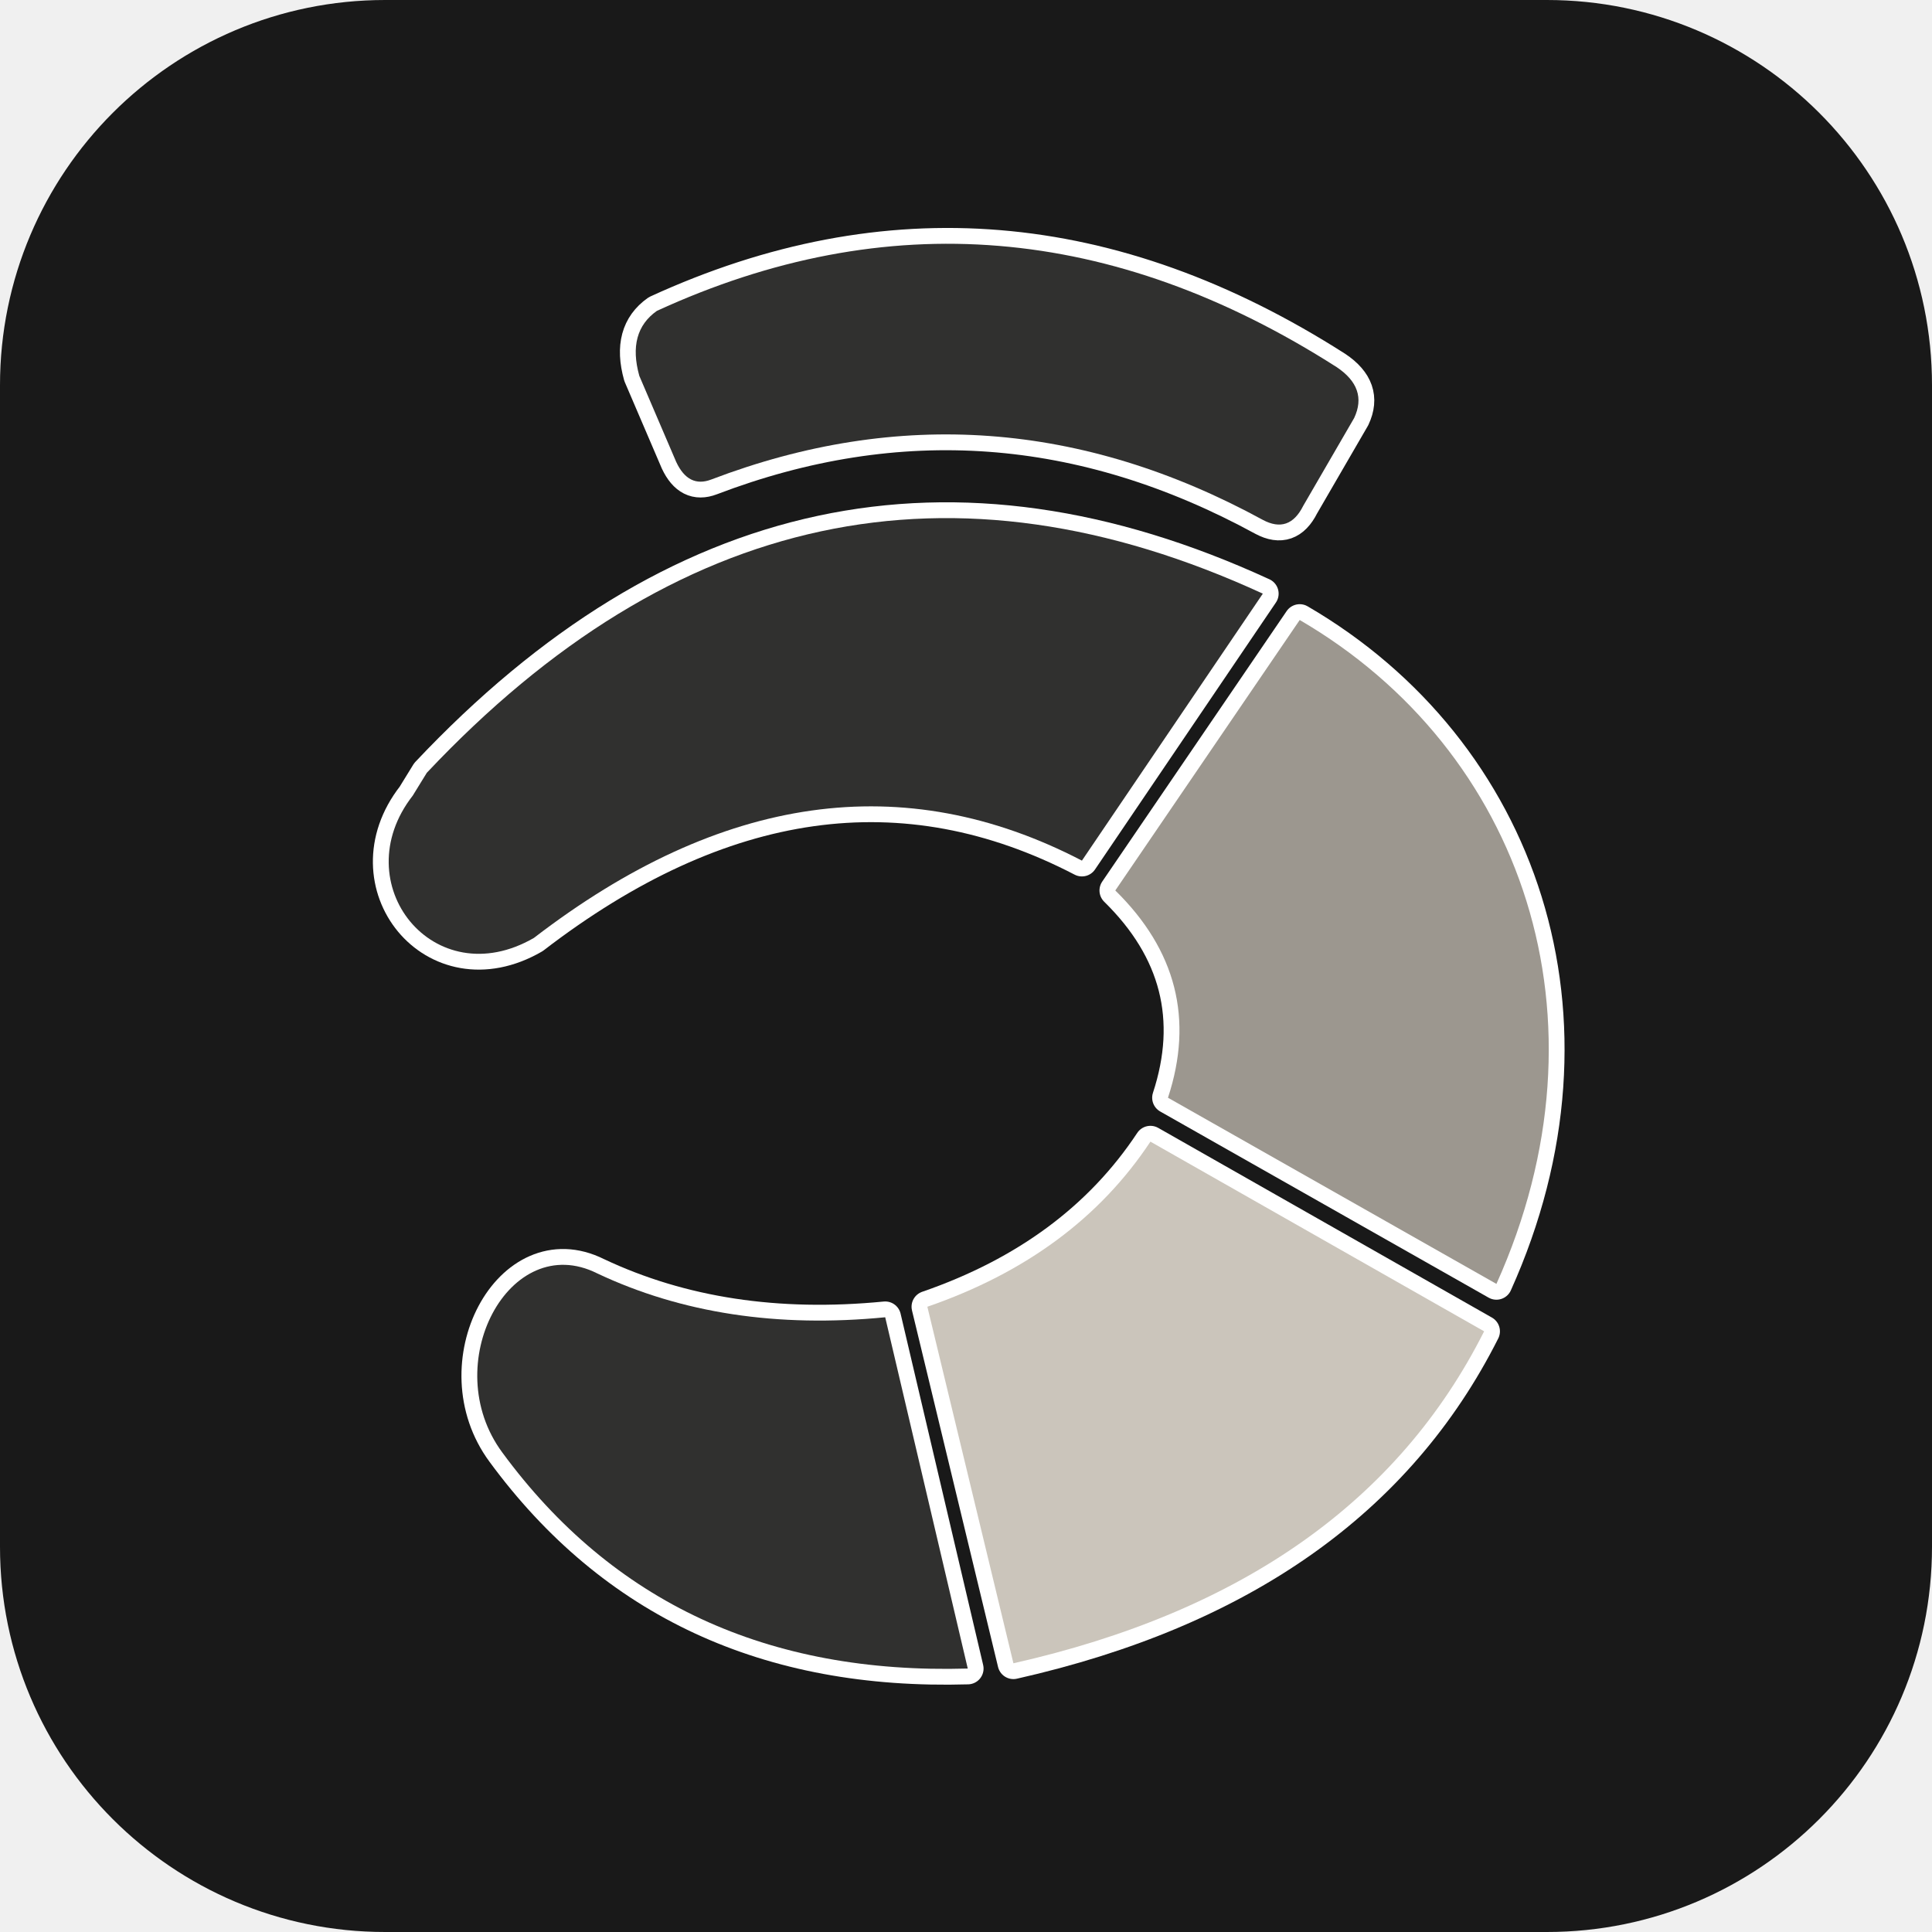
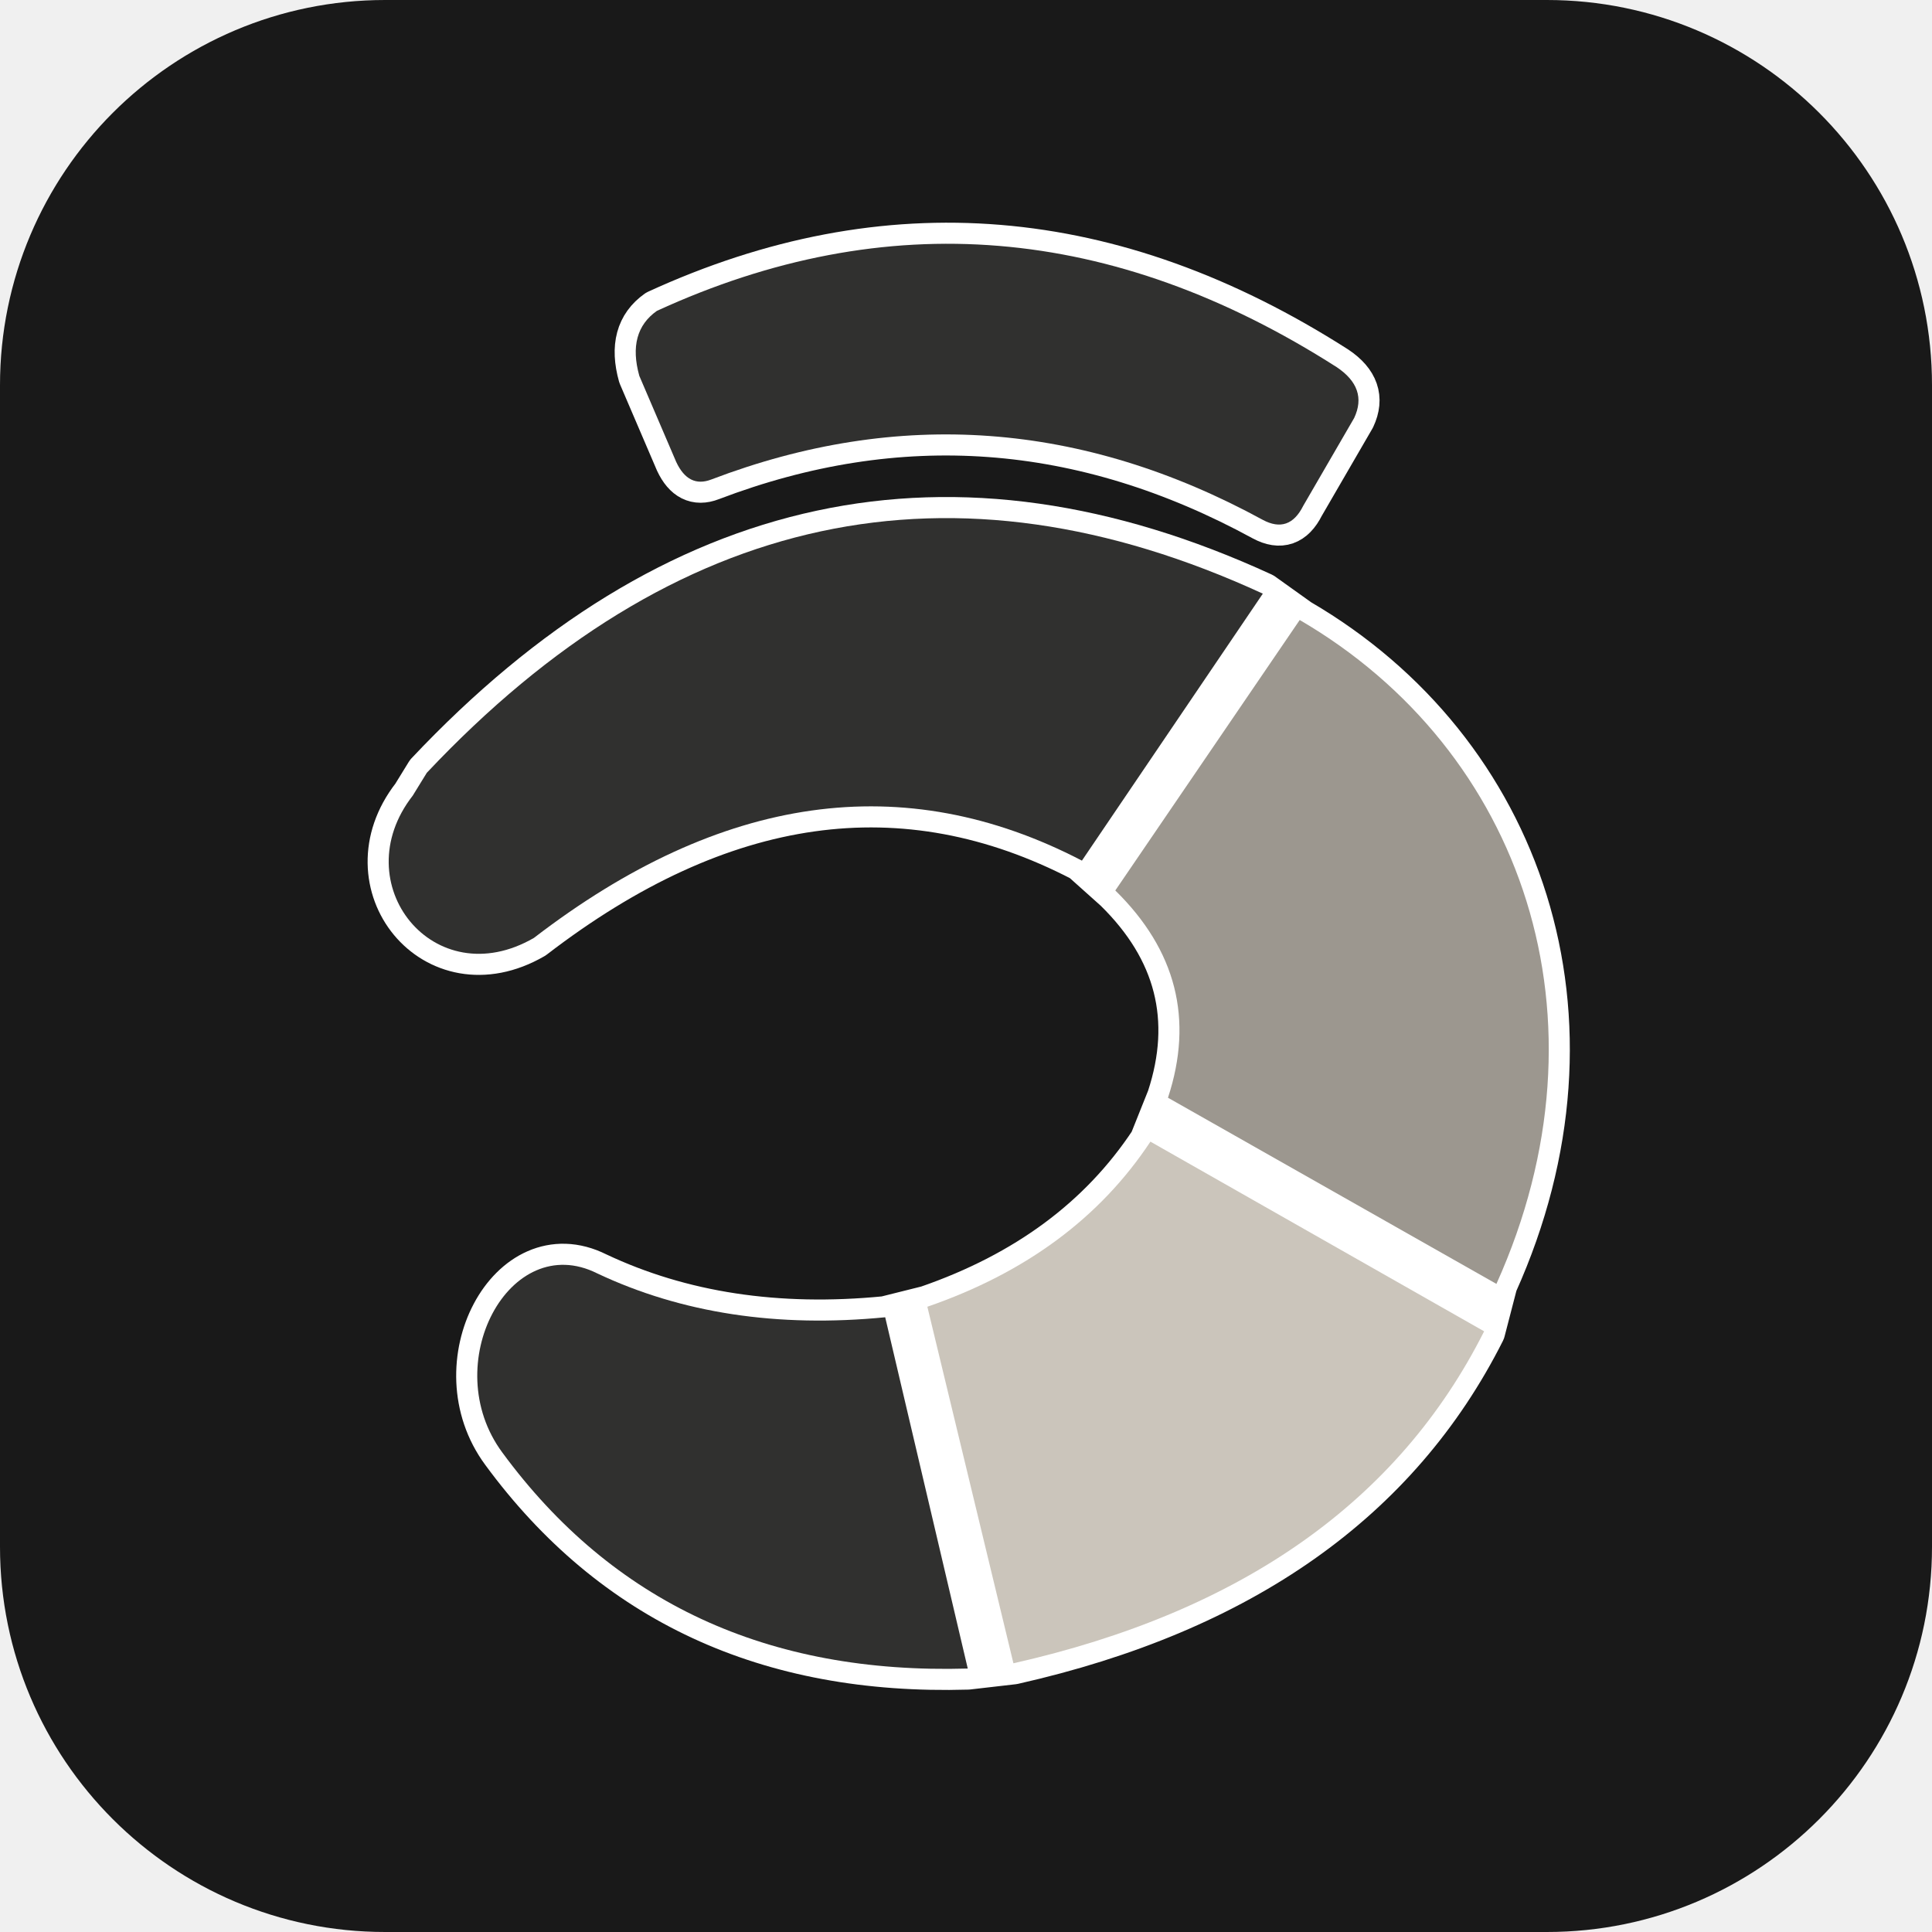
<svg xmlns="http://www.w3.org/2000/svg" viewBox="0 0 1254 1254" role="img" aria-label="uchiwake">
  <rect class="background" width="1254" height="1254" rx="250" fill="#191919" />
  <g transform="translate(627 627) scale(1.14) translate(-627 -627)">
-     <g data-appearance="edge" fill="#FFFFFF" stroke="#FFFFFF" stroke-width="18" stroke-linejoin="round">
+     <g data-appearance="edge" fill="#FFFFFF" stroke="#FFFFFF" stroke-width="24" stroke-linejoin="round">
      <path d="M 451 254 Q 647 164 838 286 Q 856 298 848 315 L 819 365 Q 811 381 796 373 Q 642 289 482 350 Q 469 355 462 340 L 441 291 Q 434 266 451 254 Z" />
-       <path d="M 320 517 Q 531 293 796 415 L 693 567 Q 541 488 381 611 C 324 644 273 580 312 530 Z" />
-       <path d="M 817 430 C 944 504 997 657 929 808 L 742 702 Q 764 635 712 584 Z" />
-       <path d="M 732 727 L 922 835 Q 849 980 654 1024 L 605 821 Q 689 792 732 727 Z" />
-       <path d="M 628 1027 Q 457 1032 363 904 C 326 854 367 777 417 802 Q 489 836 581 827 Z" />
+       <path d="M 320 517 Q 531 293 796 415 L 817 430 C 944 504 997 657 929 808 L 922 835 Q 849 980 654 1024 L 628 1027 Q 457 1032 363 904 C 326 854 367 777 417 802 Q 489 836 581 827 L 605 821 Q 689 792 732 727 L 742 702 Q 764 635 712 584 L 693 567 Q 541 488 381 611 C 324 644 273 580 312 530 Z" />
    </g>
    <path class="ink" fill="#30302f" d="M 451 254 Q 647 164 838 286 Q 856 298 848 315 L 819 365 Q 811 381 796 373 Q 642 289 482 350 Q 469 355 462 340 L 441 291 Q 434 266 451 254 Z" />
    <path class="ink" fill="#30302f" d="M 320 517 Q 531 293 796 415 L 693 567 Q 541 488 381 611 C 324 644 273 580 312 530 Z" />
    <path class="mid" fill="#9c978f" d="M 817 430 C 944 504 997 657 929 808 L 742 702 Q 764 635 712 584 Z" />
    <path class="pale" fill="#cbc5bb" d="M 732 727 L 922 835 Q 849 980 654 1024 L 605 821 Q 689 792 732 727 Z" />
    <path class="ink" fill="#30302f" d="M 628 1027 Q 457 1032 363 904 C 326 854 367 777 417 802 Q 489 836 581 827 Z" />
  </g>
</svg>
